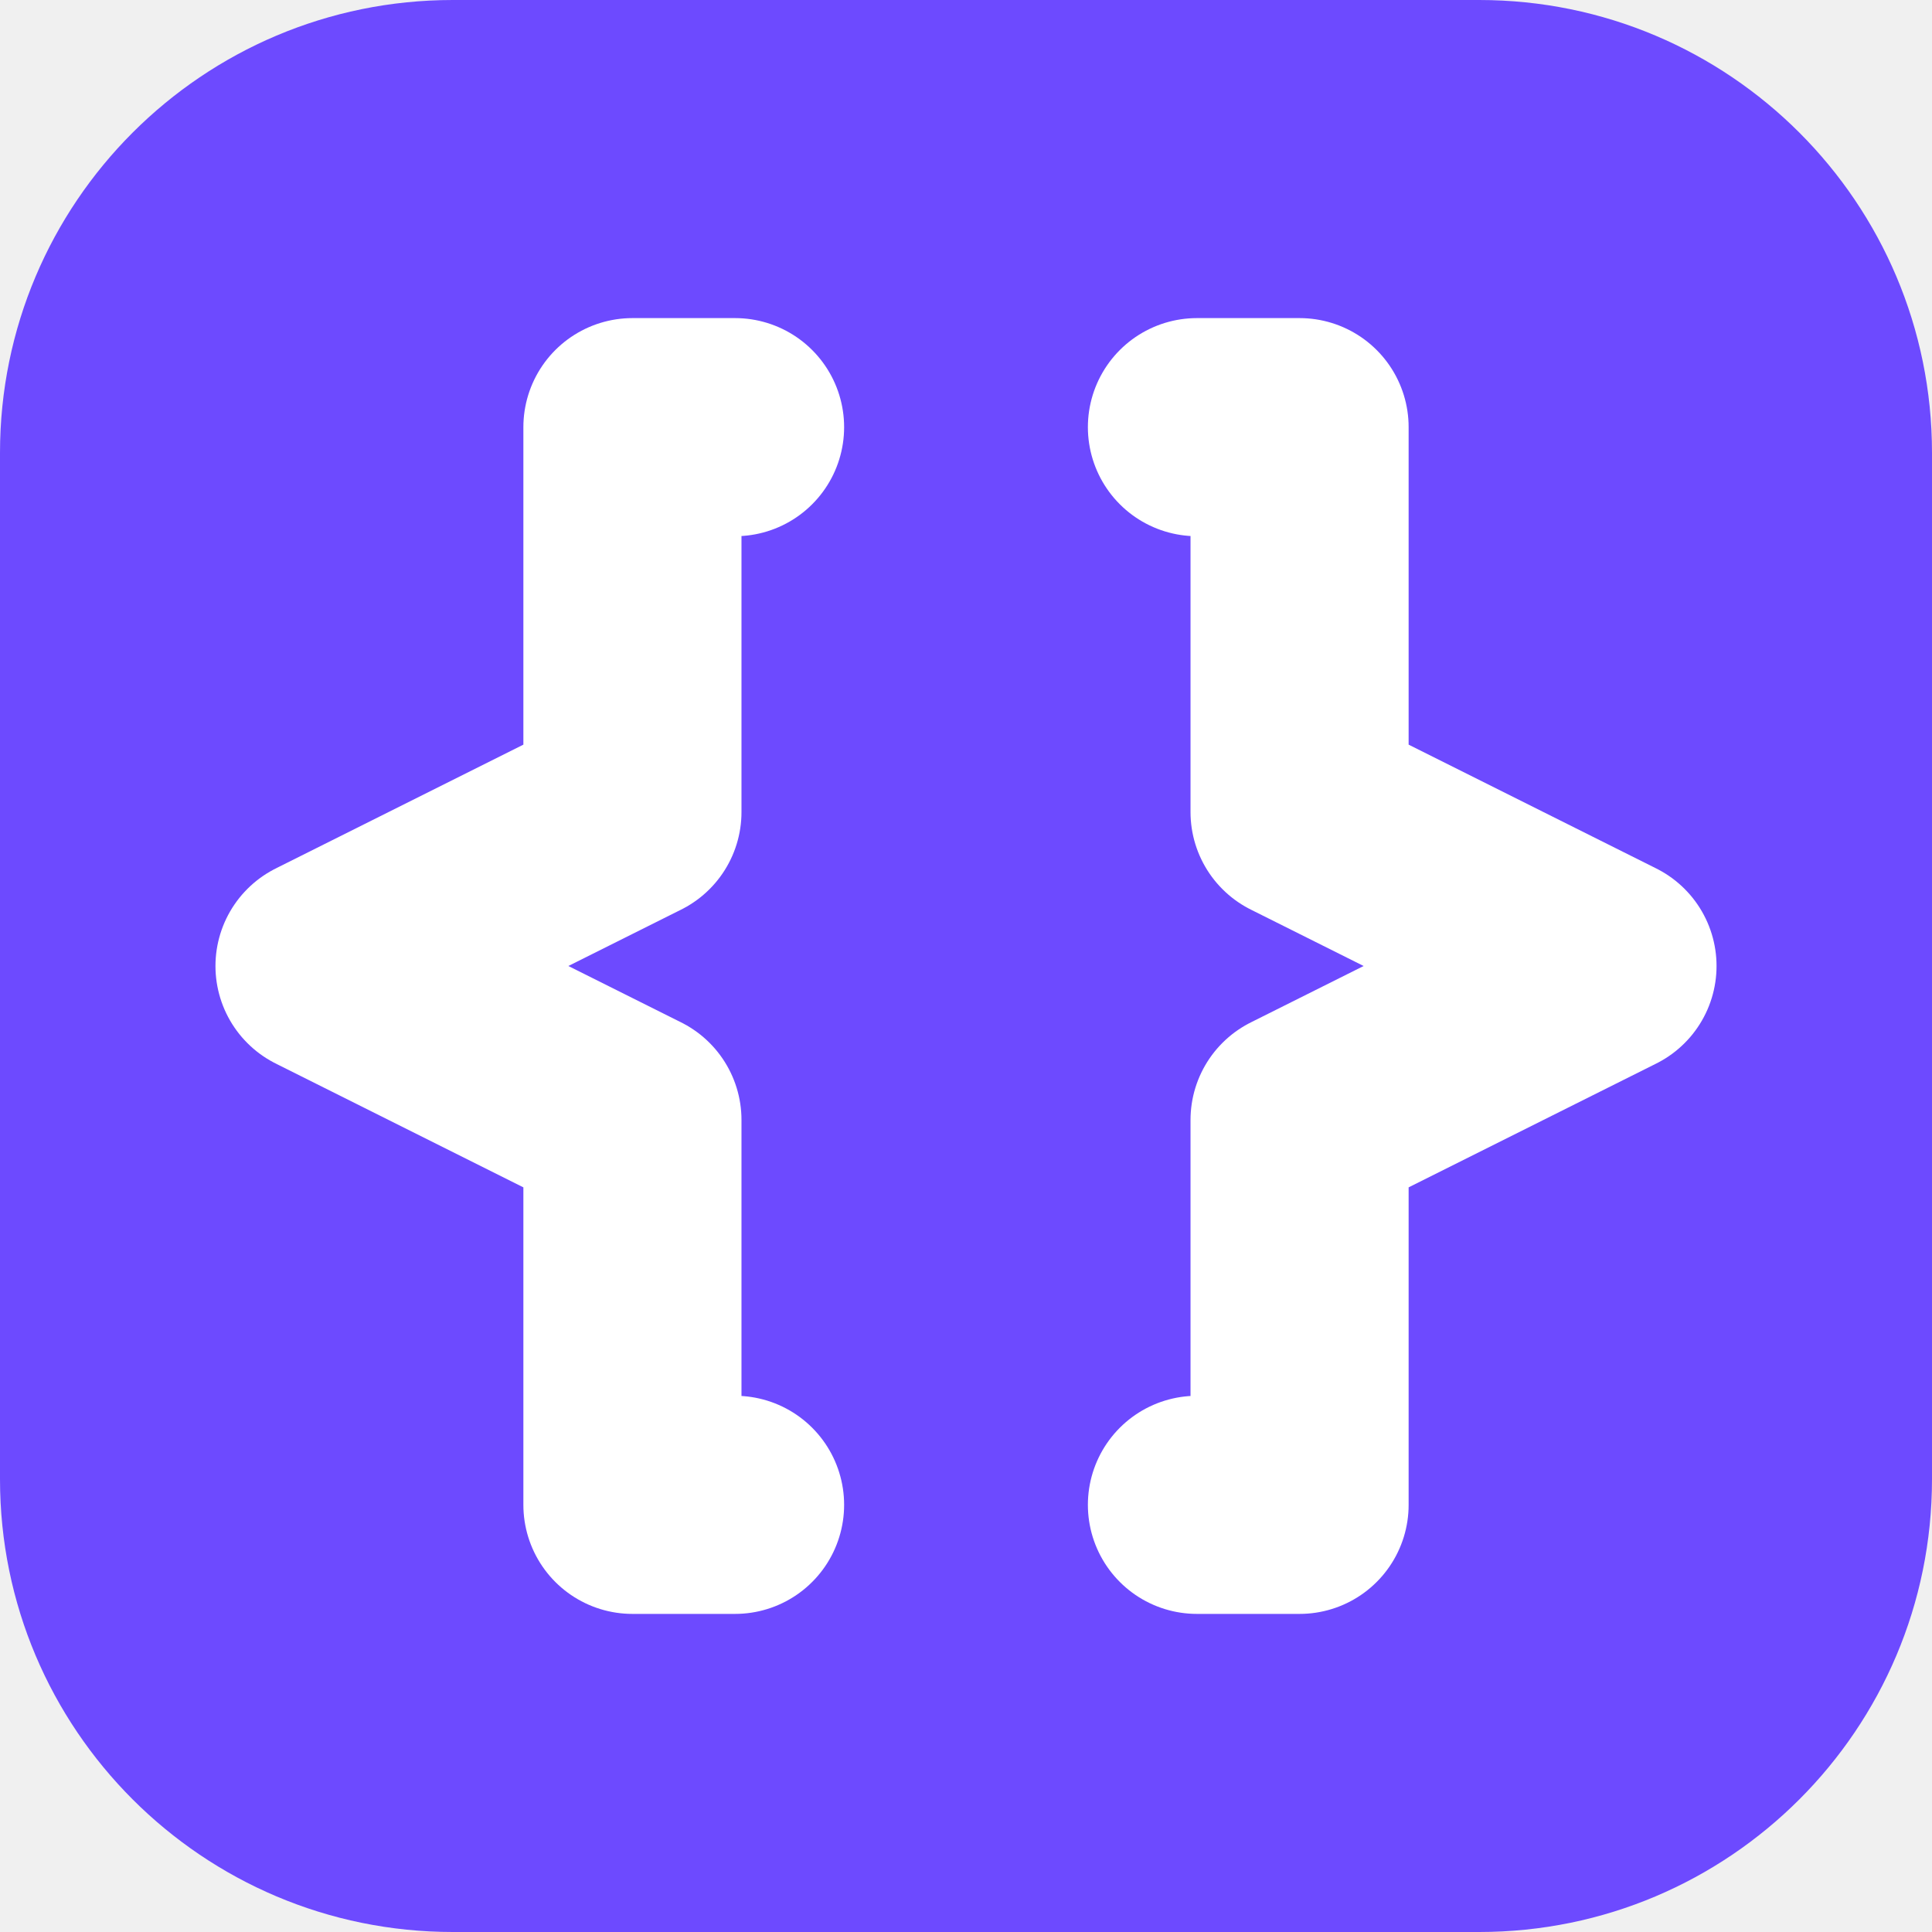
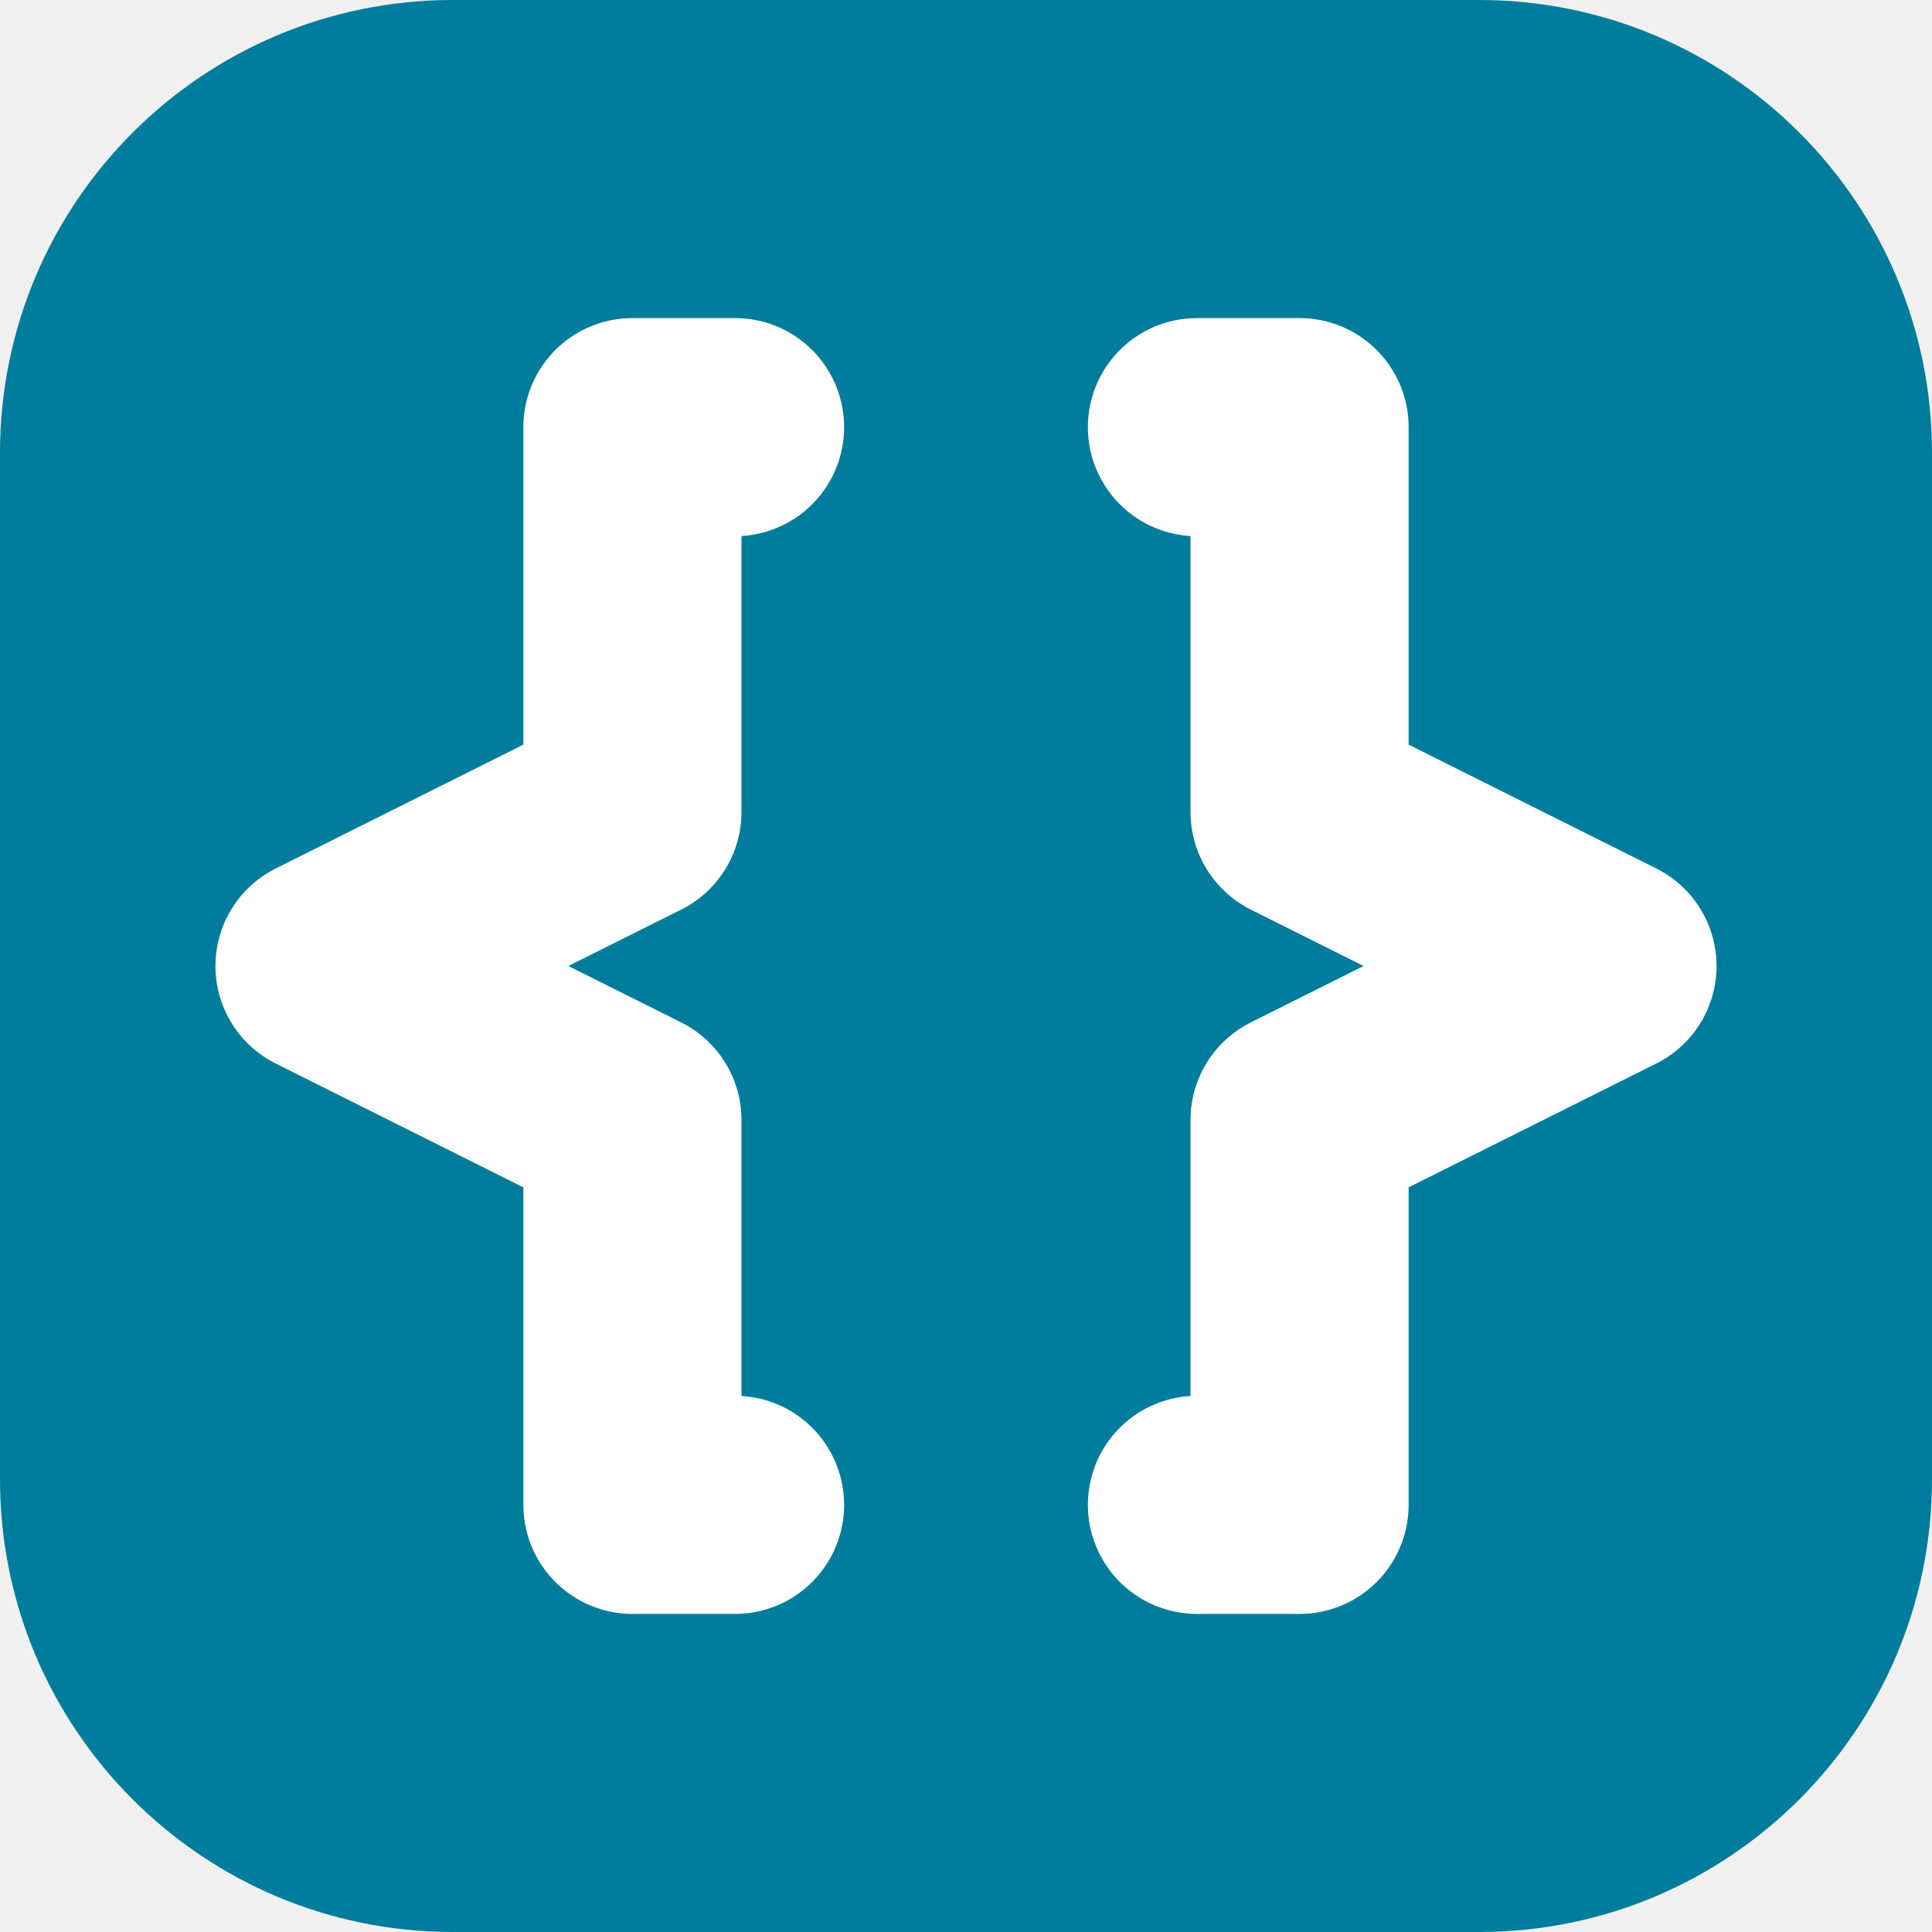
<svg xmlns="http://www.w3.org/2000/svg" viewBox="0 0 64 64" width="64" height="64" role="img" aria-label="gsx">
-   <rect width="64" height="64" rx="15" fill="#6d4aff" />
+   <rect width="64" height="64" rx="15" fill="#007d9c" />
  <g fill="none" stroke="#fff" stroke-width="8.5" stroke-linecap="round" stroke-linejoin="round" transform="translate(32,32) scale(0.85) translate(-32,-32)">
    <path d="M23 11 L19 11 L19 26 L7 32 L19 38 L19 53 L23 53" />
    <path d="M23 11 L19 11 L19 26 L7 32 L19 38 L19 53 L23 53" transform="translate(64,0) scale(-1,1)" />
  </g>
</svg>
